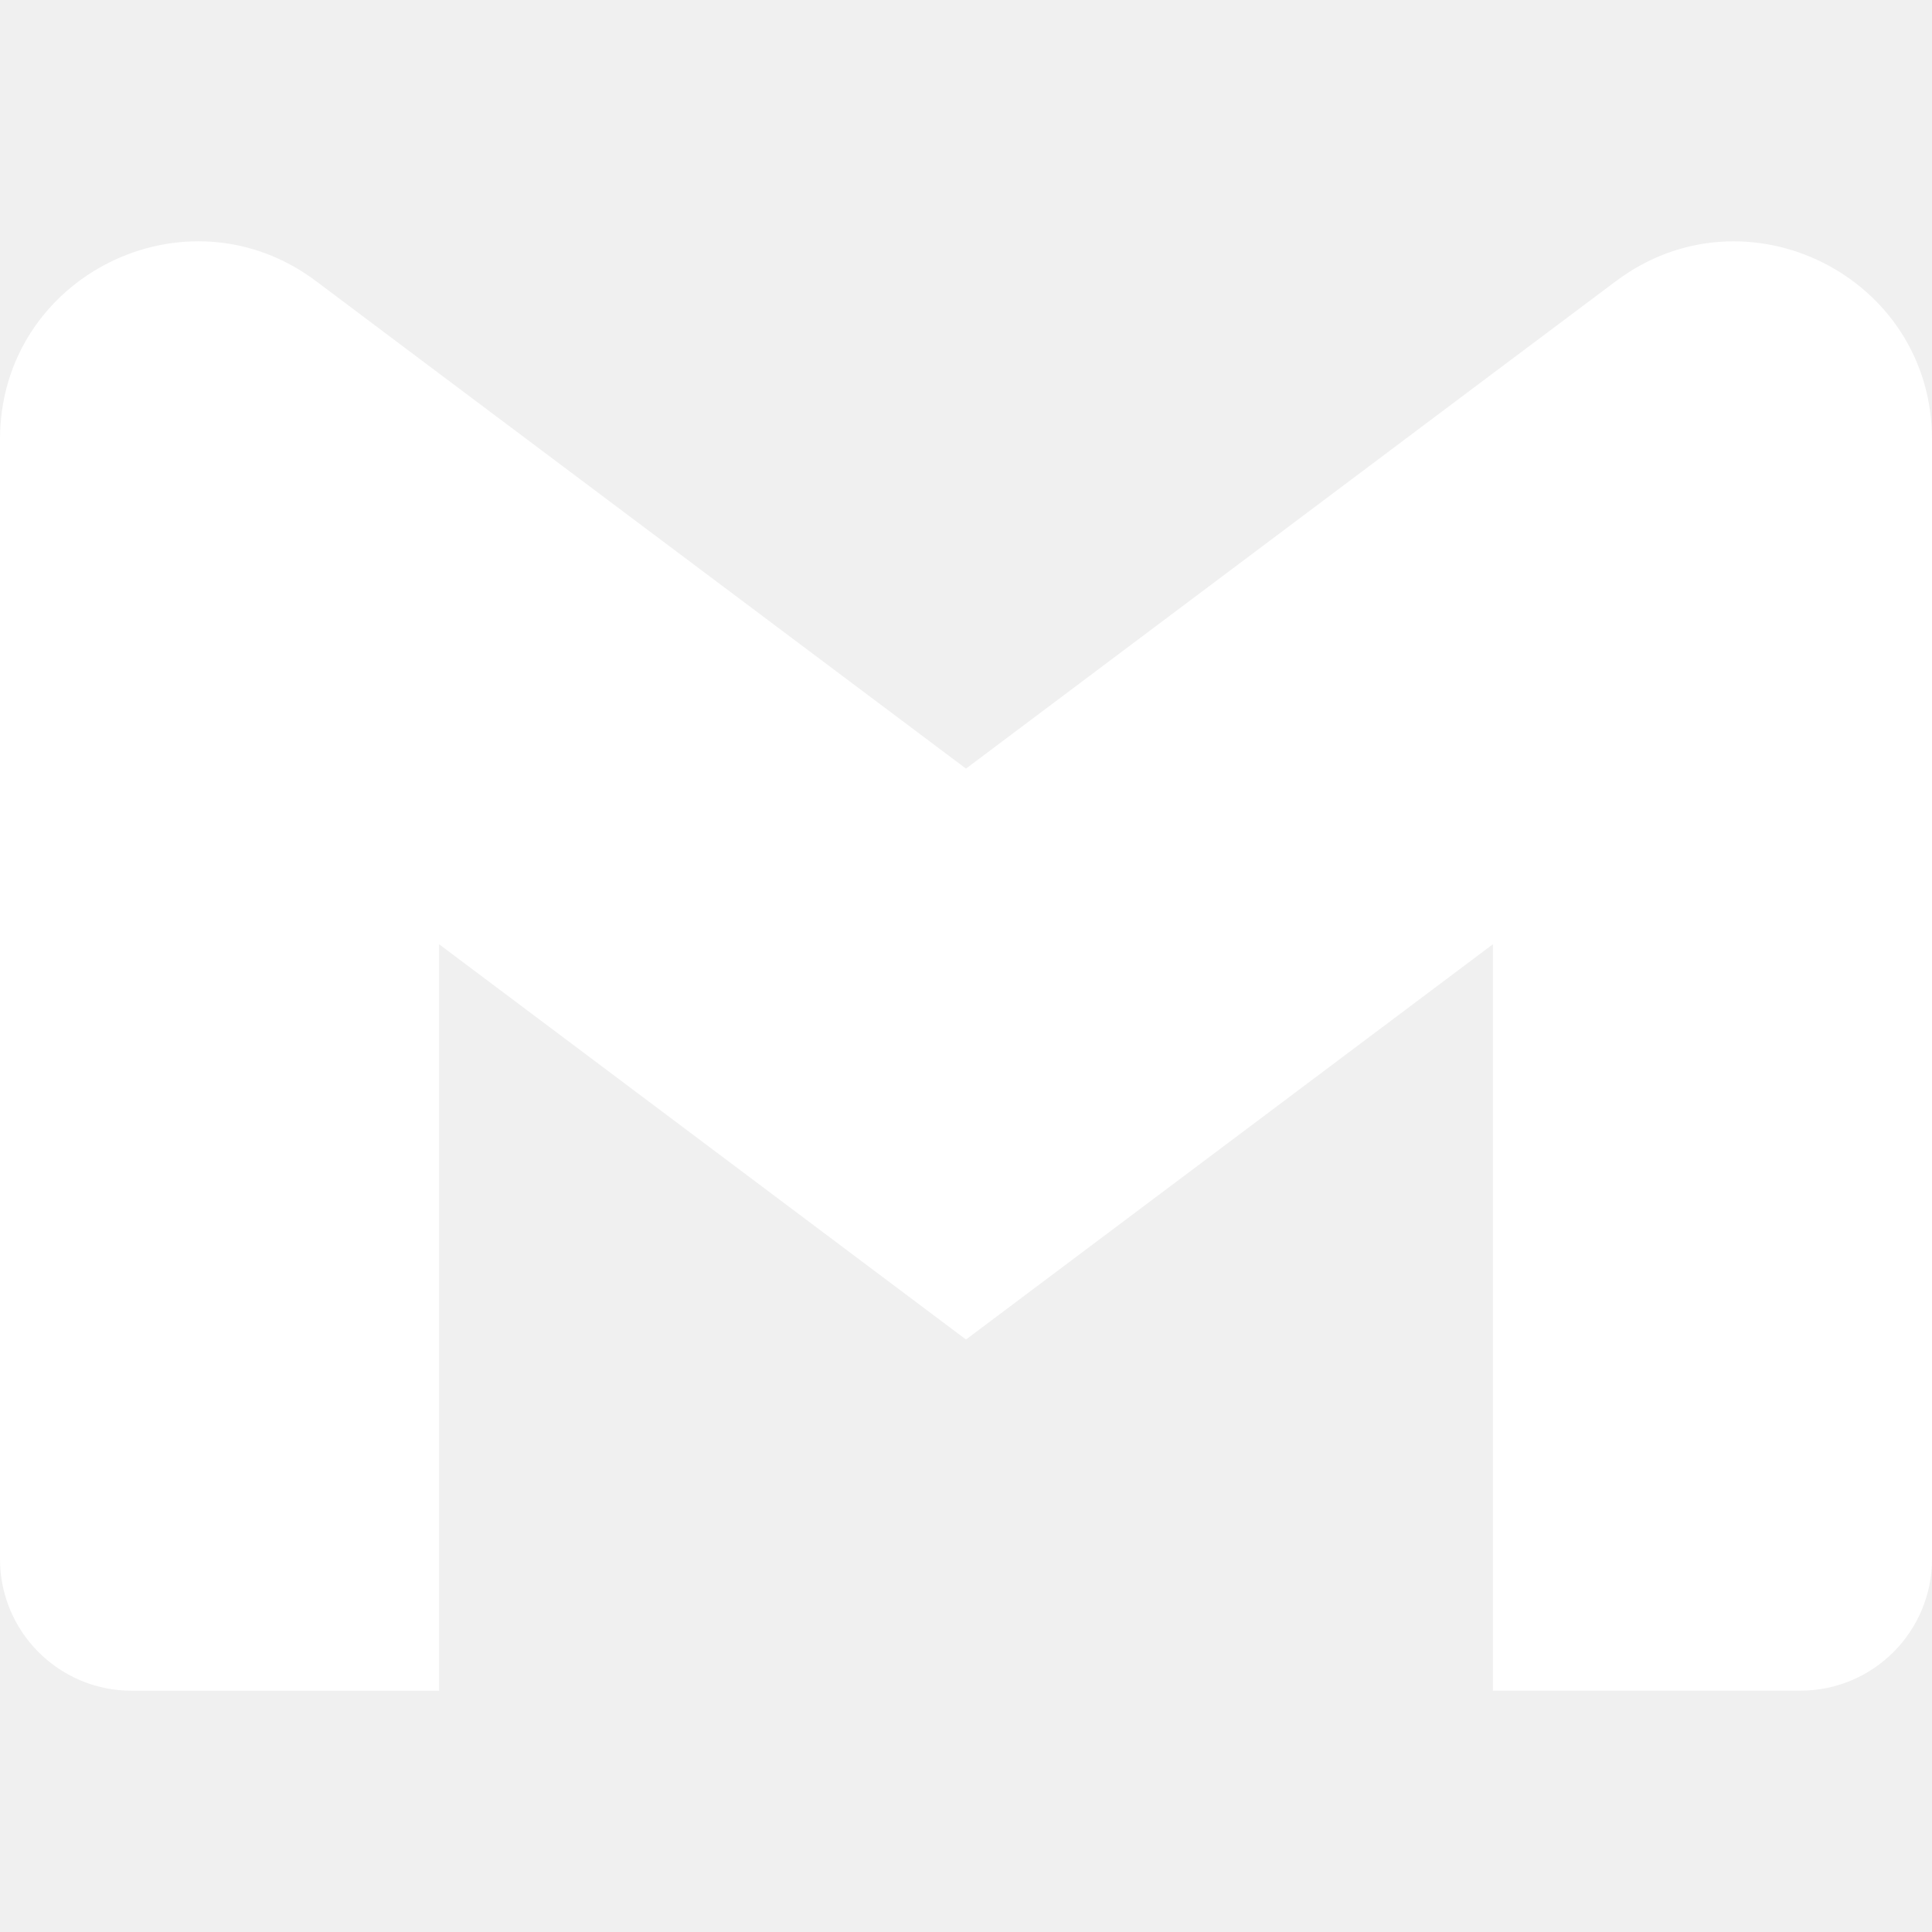
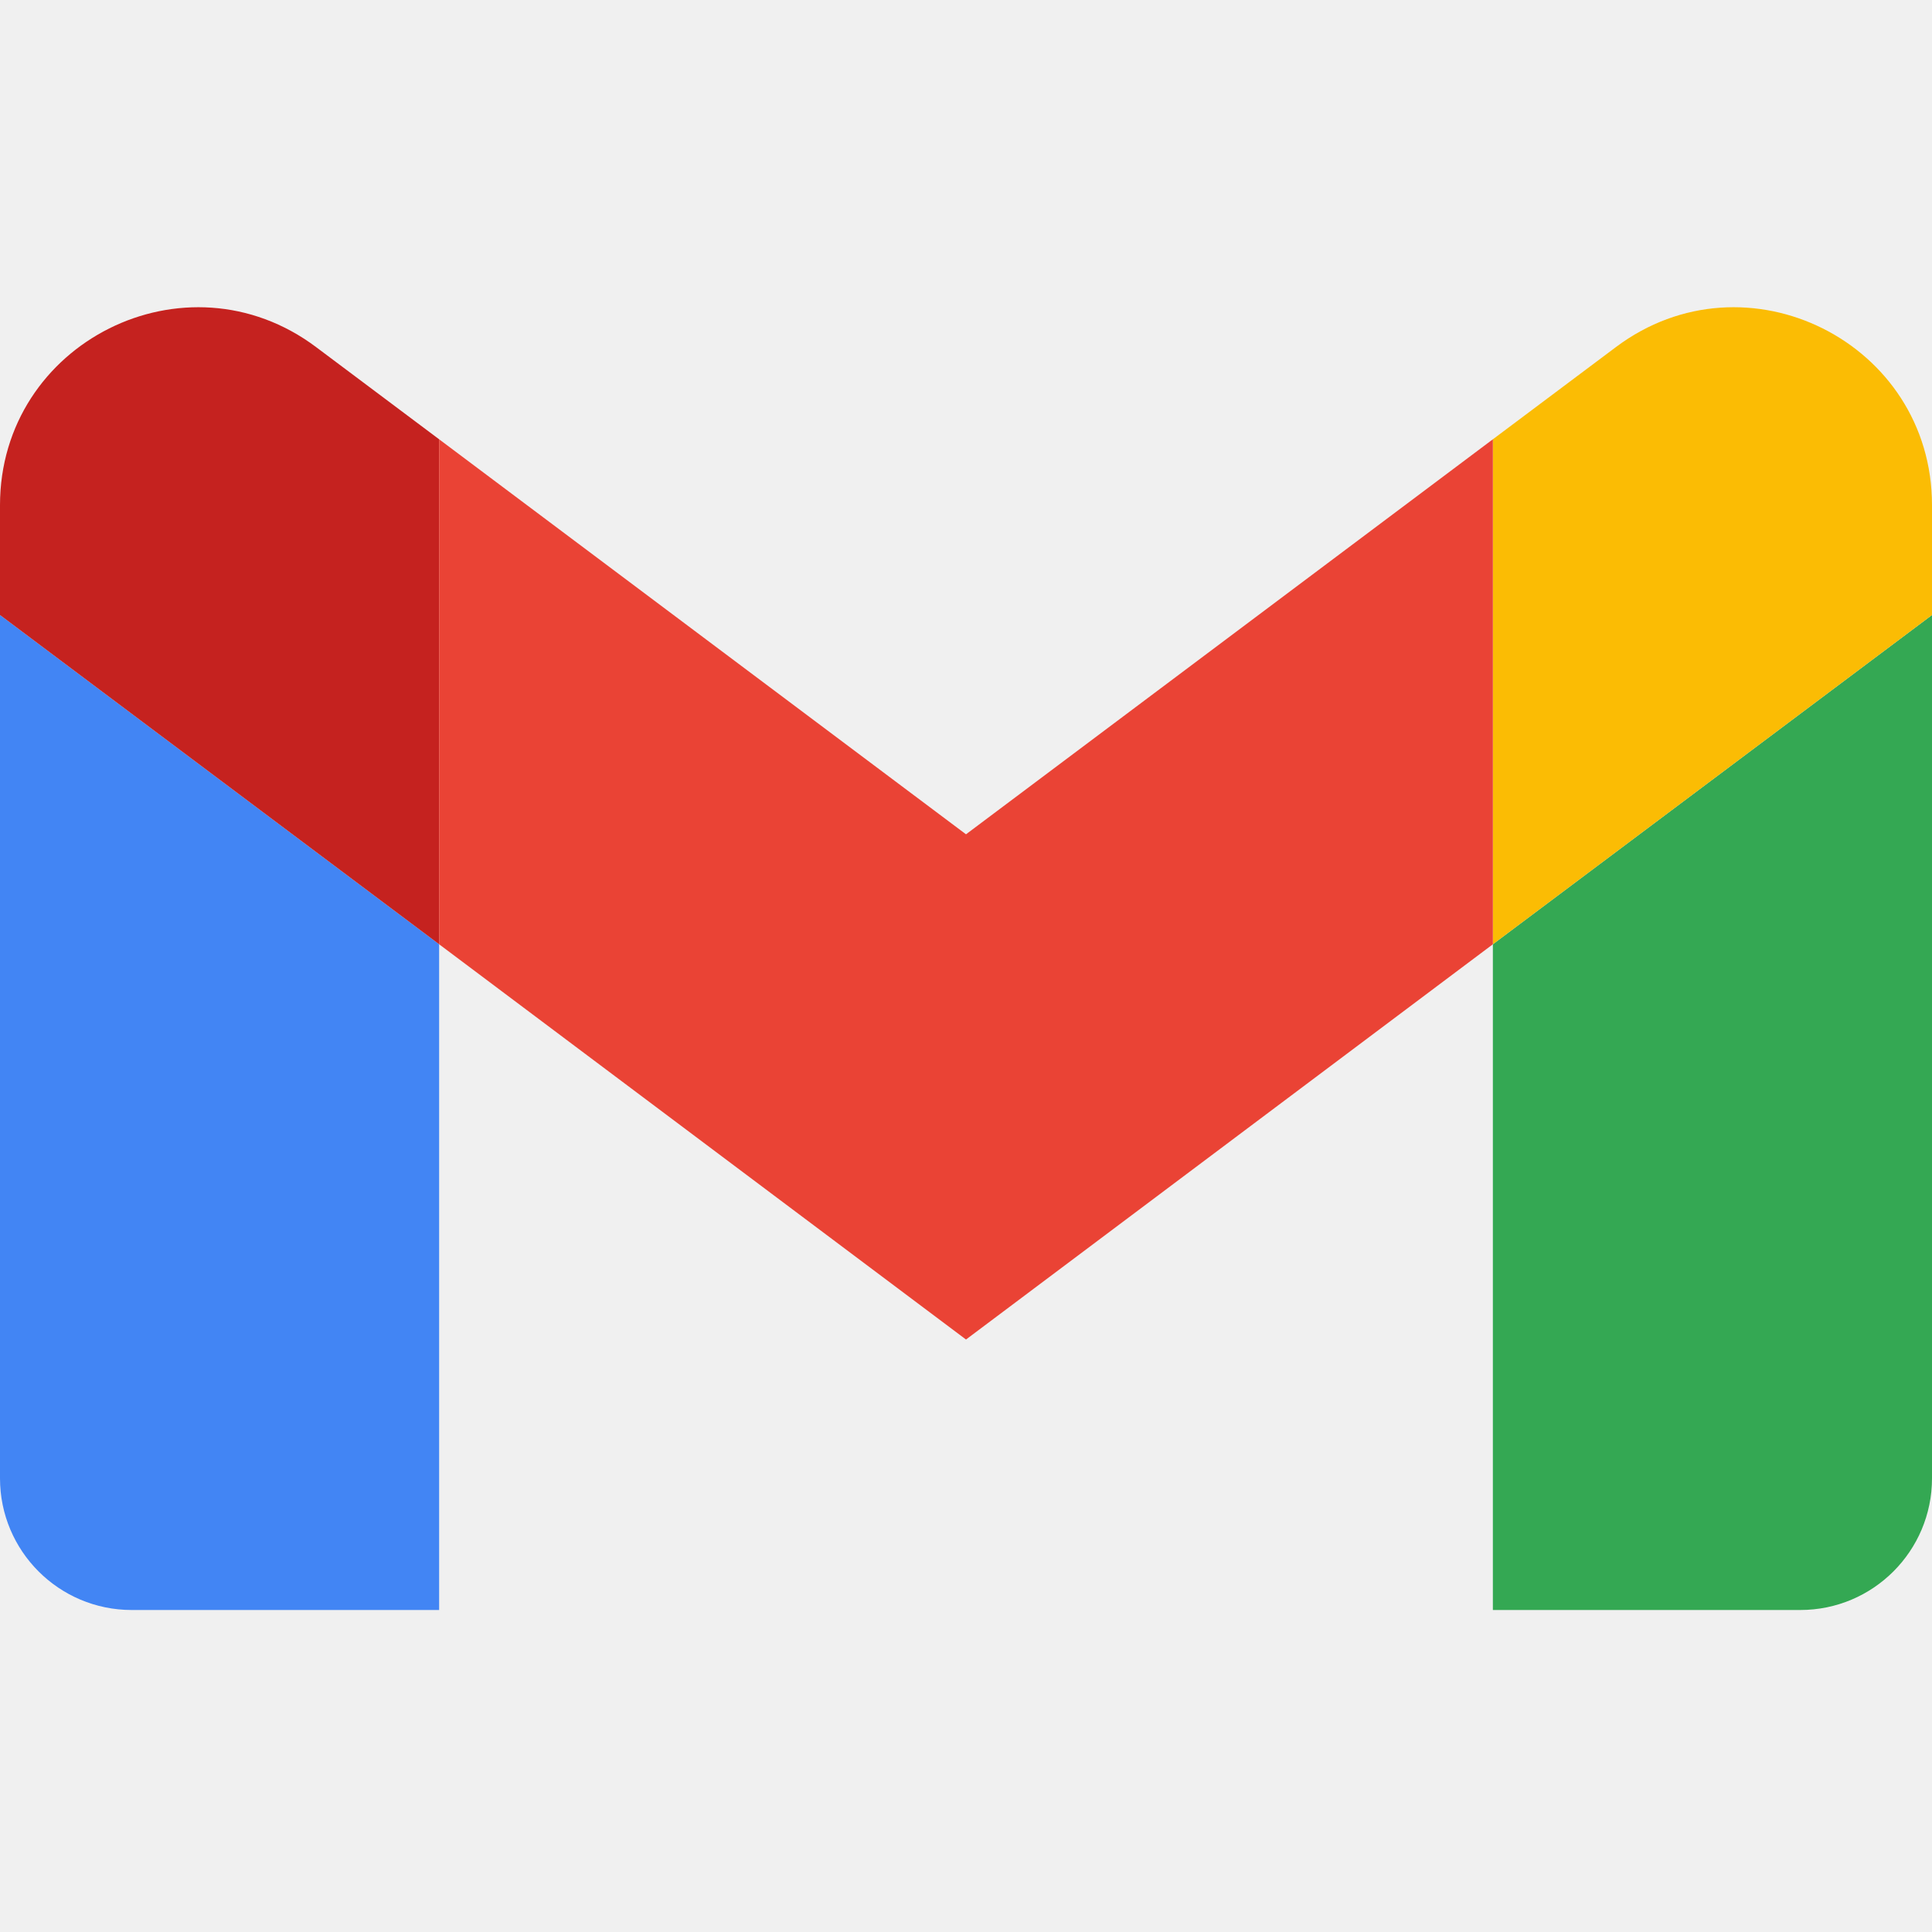
- <svg xmlns="http://www.w3.org/2000/svg" fill="#ffffff" role="img" viewBox="0 0 24 24">
-   <path d="M24 5.457v13.909c0 .904-.732 1.636-1.636 1.636h-3.819V11.73L12 16.64l-6.545-4.91v9.273H1.636A1.636 1.636 0 0 1 0 19.366V5.457c0-2.023 2.309-3.178 3.927-1.964L5.455 4.64 12 9.548l6.545-4.91 1.528-1.145C21.69 2.28 24 3.434 24 5.457z" />
+ <svg xmlns="http://www.w3.org/2000/svg" viewBox="0 0 24 24" role="img">
+   <path fill="#4285F4" d="M1.636 20h3.819V11.73L0 7.64v10.724A1.636 1.636 0 0 0 1.636 20z" />
+   <path fill="#34A853" d="M18.545 20h3.819A1.636 1.636 0 0 0 24 18.364V7.64l-5.455 4.09z" />
+   <path fill="#FBBC04" d="M18.545 5.457v6.273L24 7.64V6.276c0-2.023-2.309-3.178-3.927-1.964z" />
+   <path fill="#C5221F" d="M0 6.276v1.364l5.455 4.09V5.457L3.927 4.312C2.309 3.098 0 4.253 0 6.276z" />
+   <path fill="#EA4335" d="M5.455 11.73V5.457L12 10.364l6.545-4.907v6.273L12 16.64z" />
</svg>
